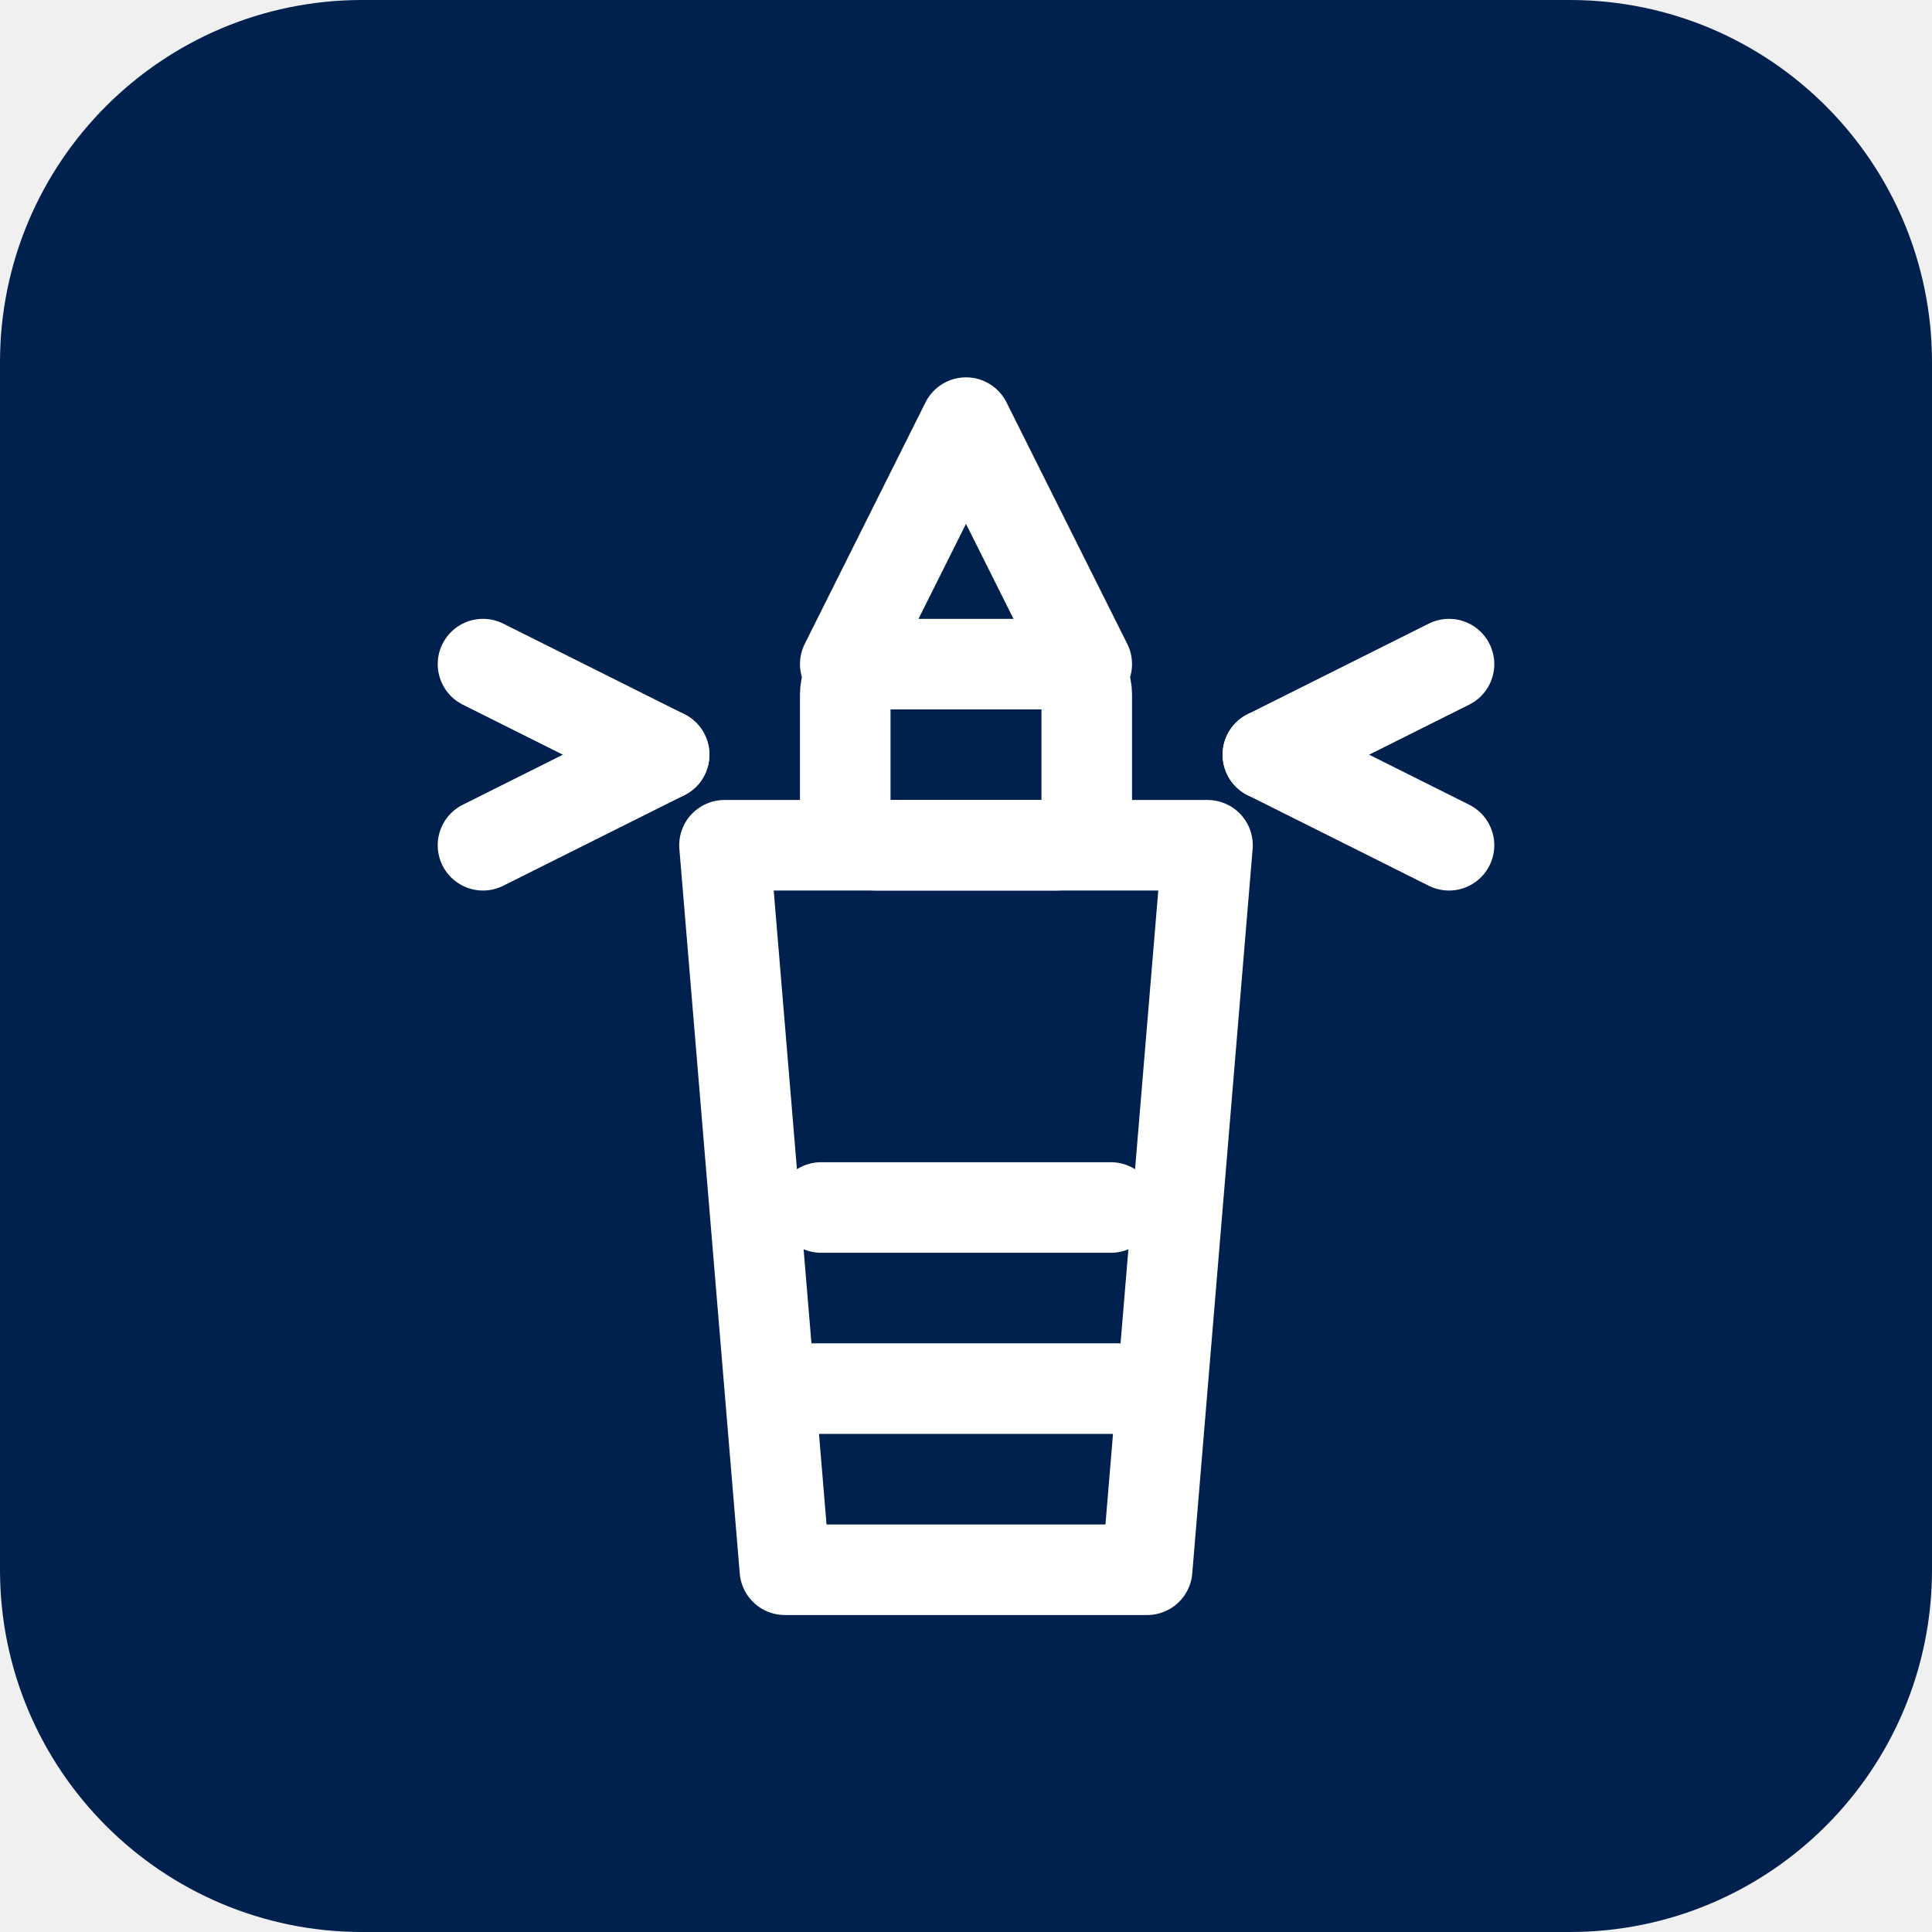
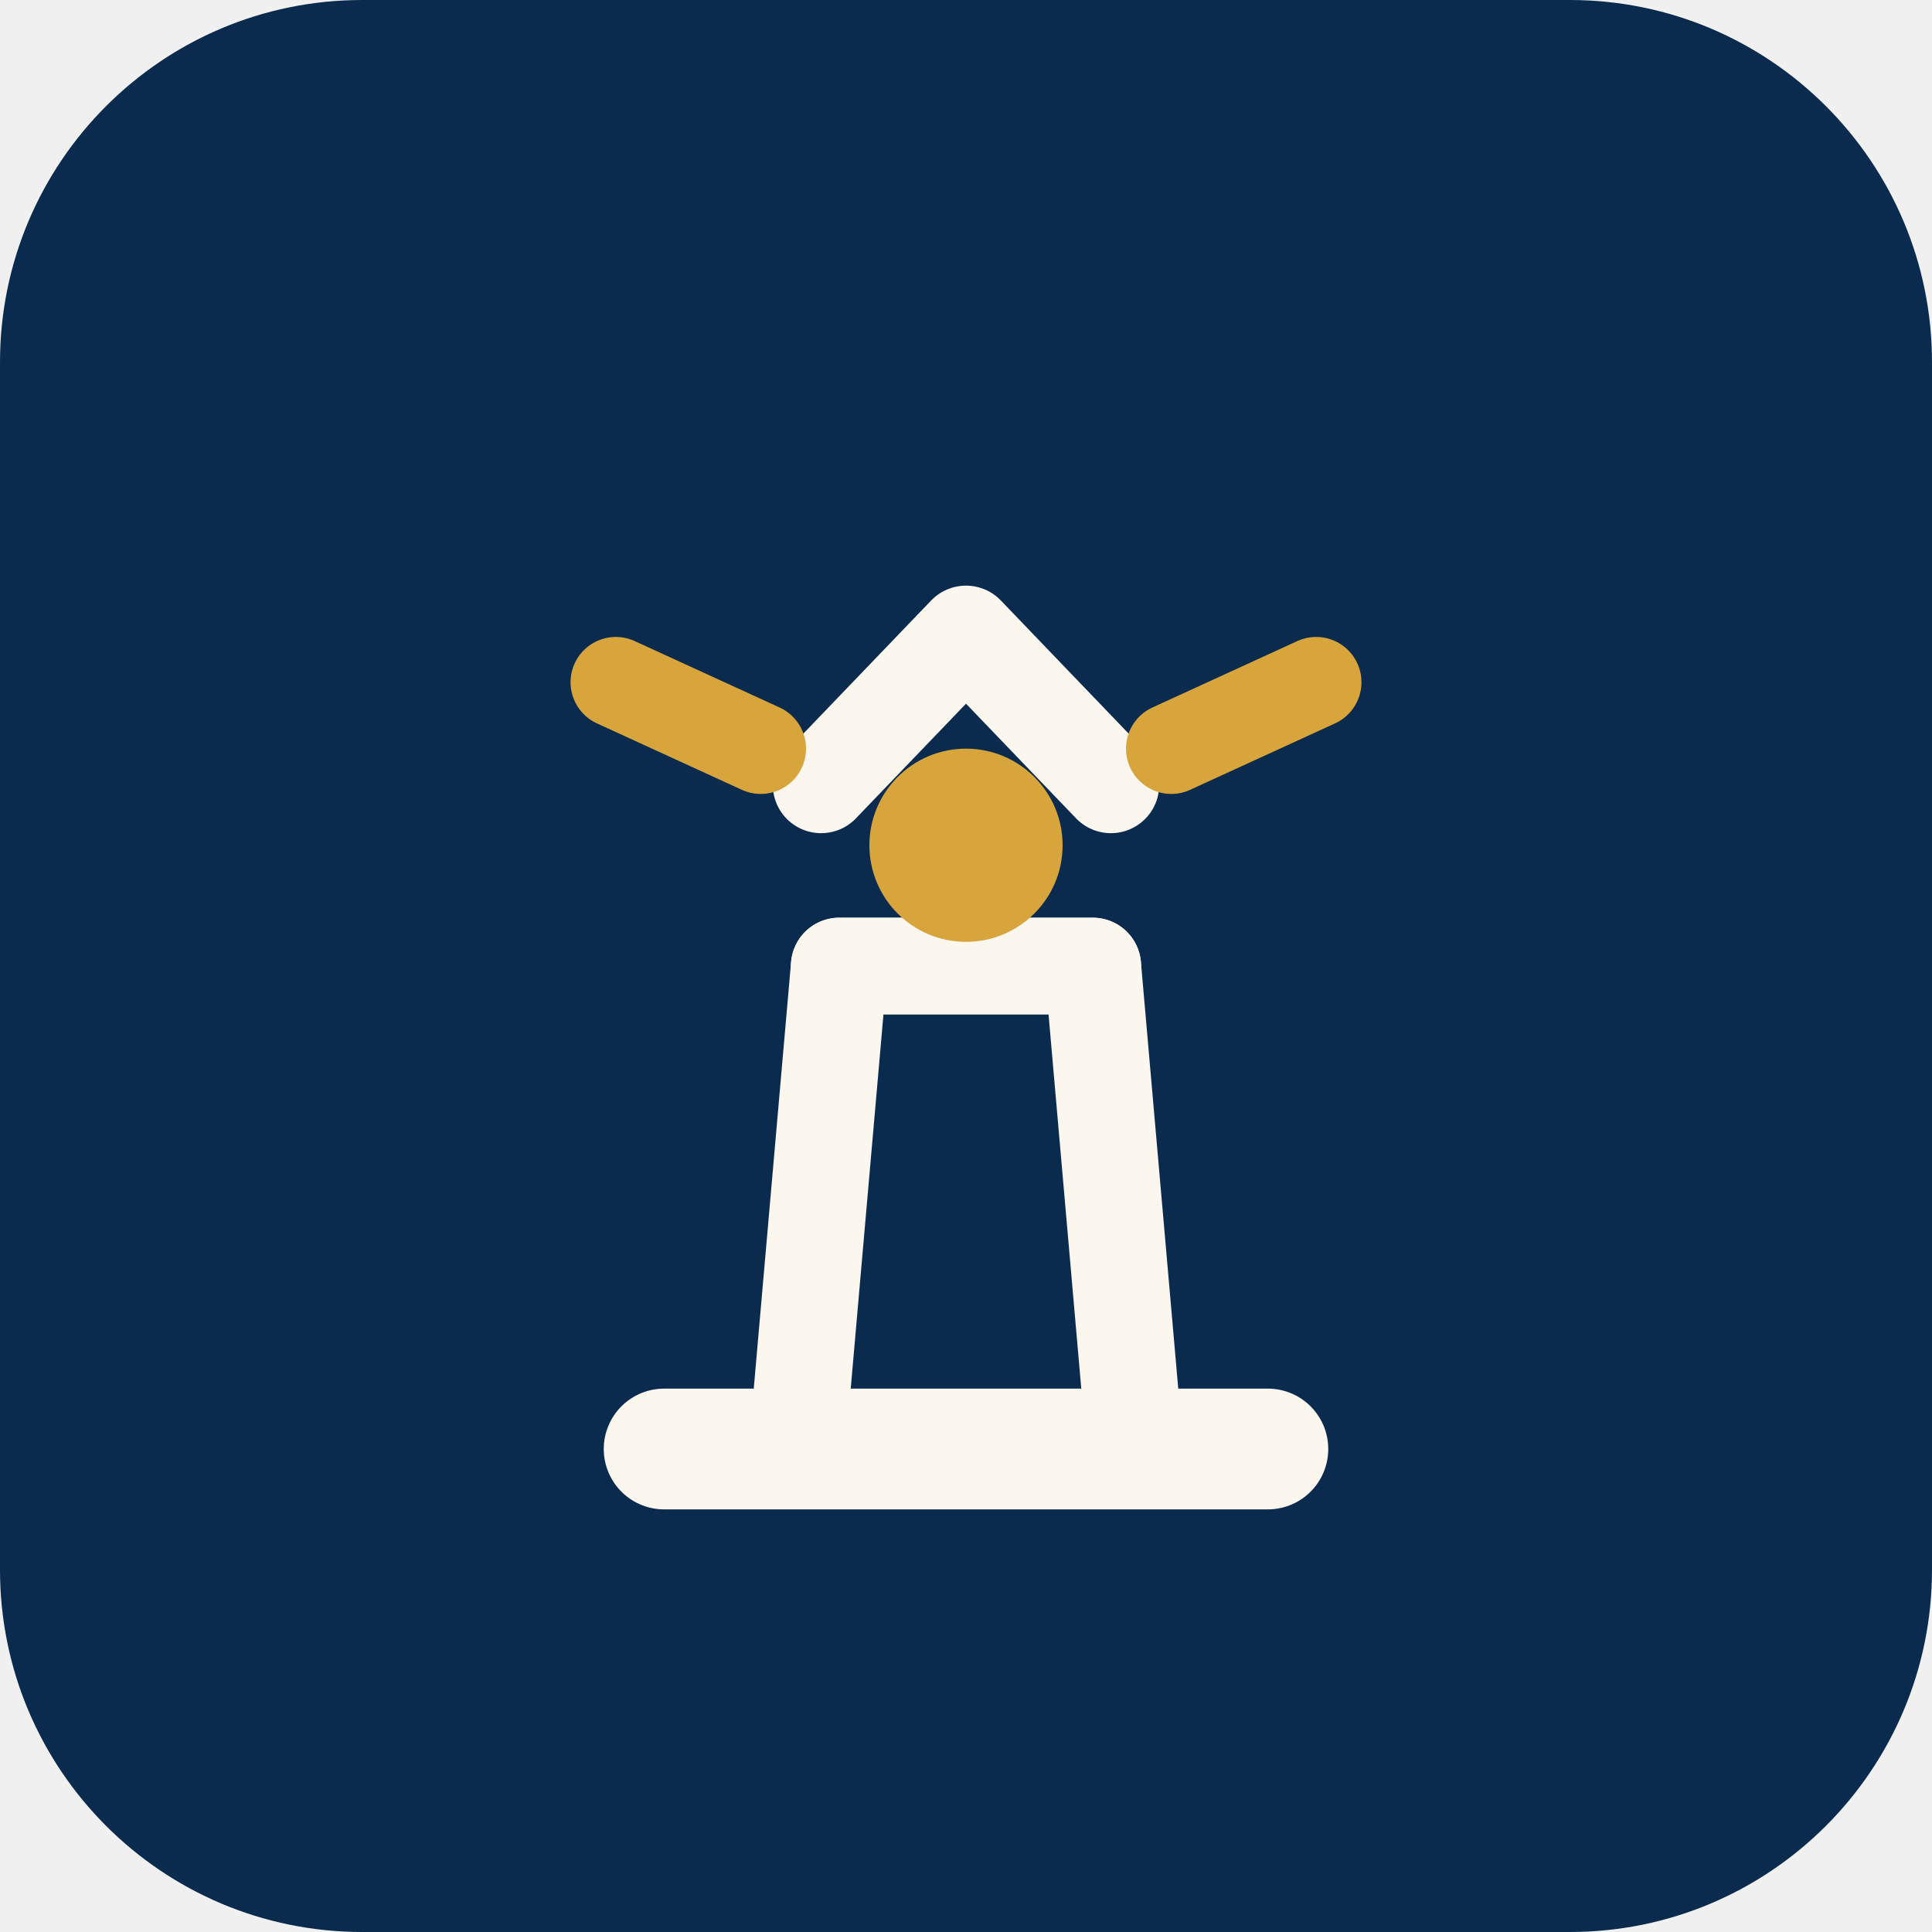
- <svg xmlns="http://www.w3.org/2000/svg" viewBox="0 0 32 32">
-   <rect width="32" height="32" rx="6" fill="#00214D" />
-   <g fill="none" stroke="#fff" stroke-width="1.5" stroke-linecap="round" stroke-linejoin="round">
-     <path d="M13 26h6l1-12h-8z" />
-     <rect x="14" y="11" width="4" height="3" rx="0.5" />
-     <line x1="11" y1="12.5" x2="8" y2="11" />
-     <line x1="21" y1="12.5" x2="24" y2="11" />
-     <line x1="11" y1="12.5" x2="8" y2="14" />
-     <line x1="21" y1="12.5" x2="24" y2="14" />
-     <path d="M14 11l2-4 2 4" />
-     <line x1="13.6" y1="20" x2="18.4" y2="20" />
-     <line x1="13.3" y1="23" x2="18.7" y2="23" />
+ <svg xmlns="http://www.w3.org/2000/svg" viewBox="0 0 32 32" role="img" aria-label="Beacon">
+   <rect width="32" height="32" rx="6" fill="#0A2B4E" />
+   <g fill="none" stroke="#FBF7EF" stroke-width="1.6" stroke-linecap="round" stroke-linejoin="round">
+     <path d="M13.2 24 L13.9 16 L18.1 16 L18.8 24 Z" />
+     <path d="M13.6 13 L16 10.5 L18.4 13" />
+     <line x1="11" y1="24" x2="21" y2="24" stroke-width="2" />
+     <line x1="13.9" y1="16" x2="18.1" y2="16" />
+   </g>
+   <circle cx="16" cy="14" r="1.6" fill="#D8A43C" />
+   <g stroke="#D8A43C" stroke-width="1.5" stroke-linecap="round">
+     <line x1="12.6" y1="12.4" x2="10.2" y2="11.3" />
+     <line x1="19.4" y1="12.4" x2="21.8" y2="11.3" />
  </g>
</svg>
